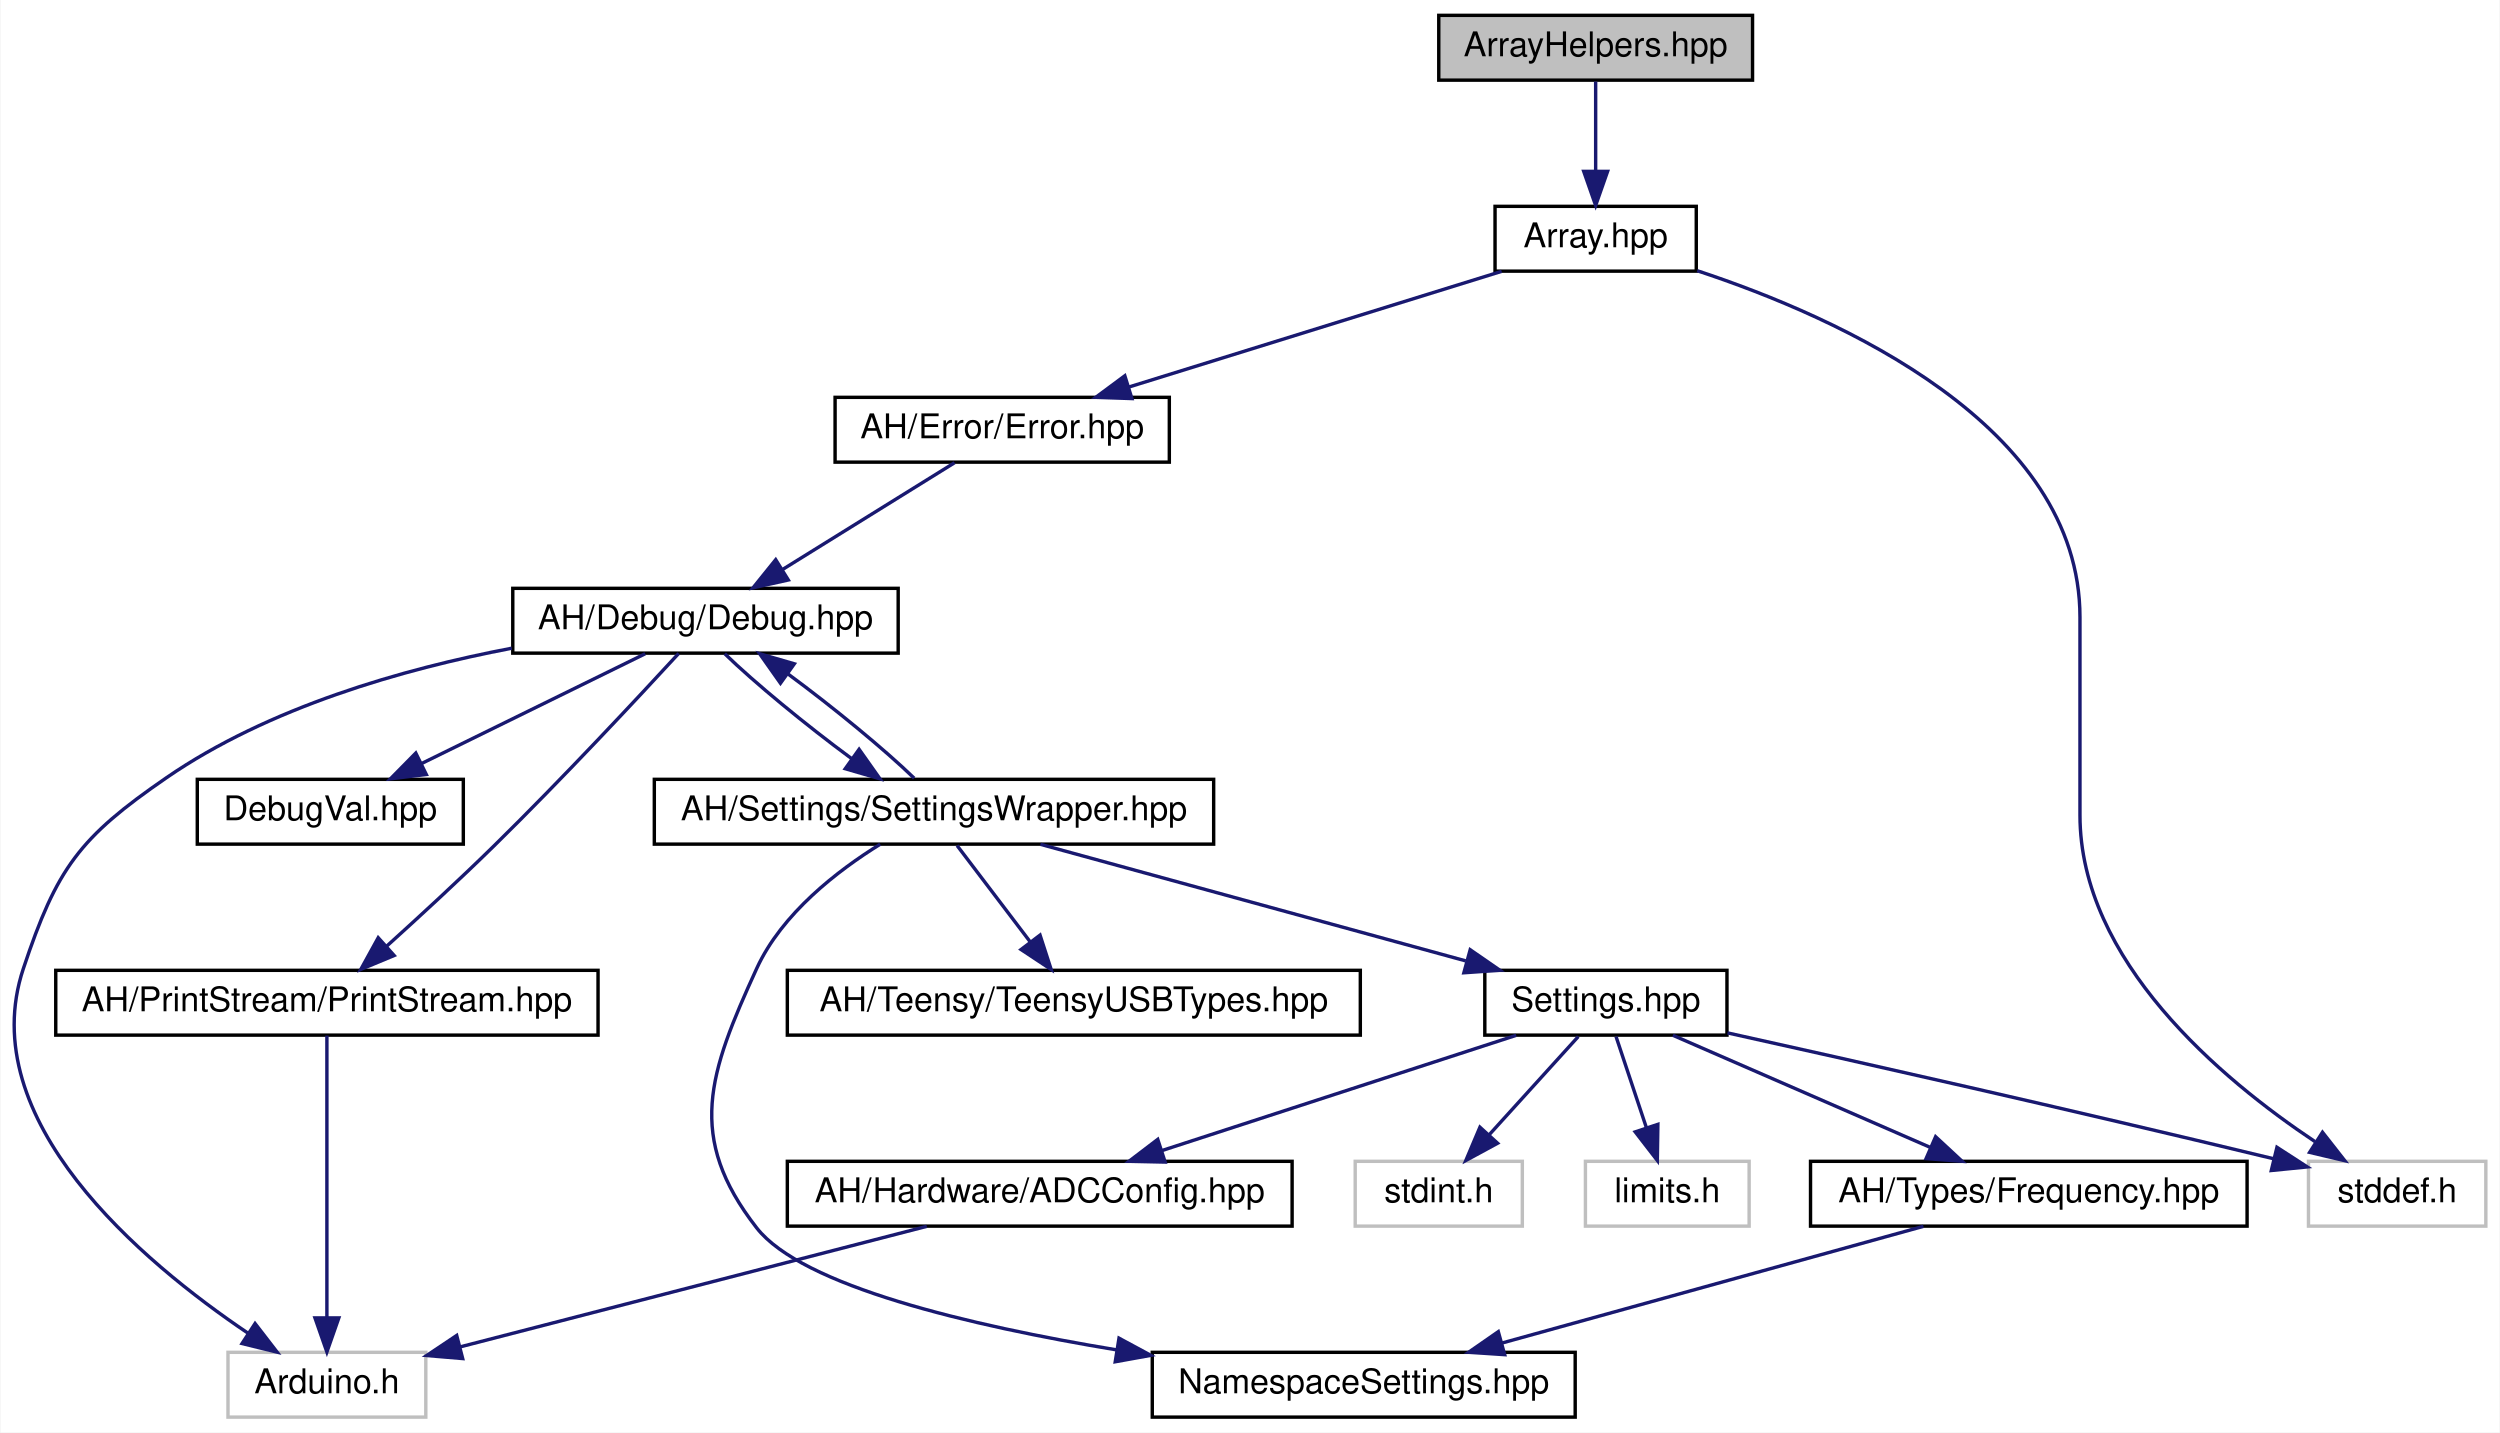
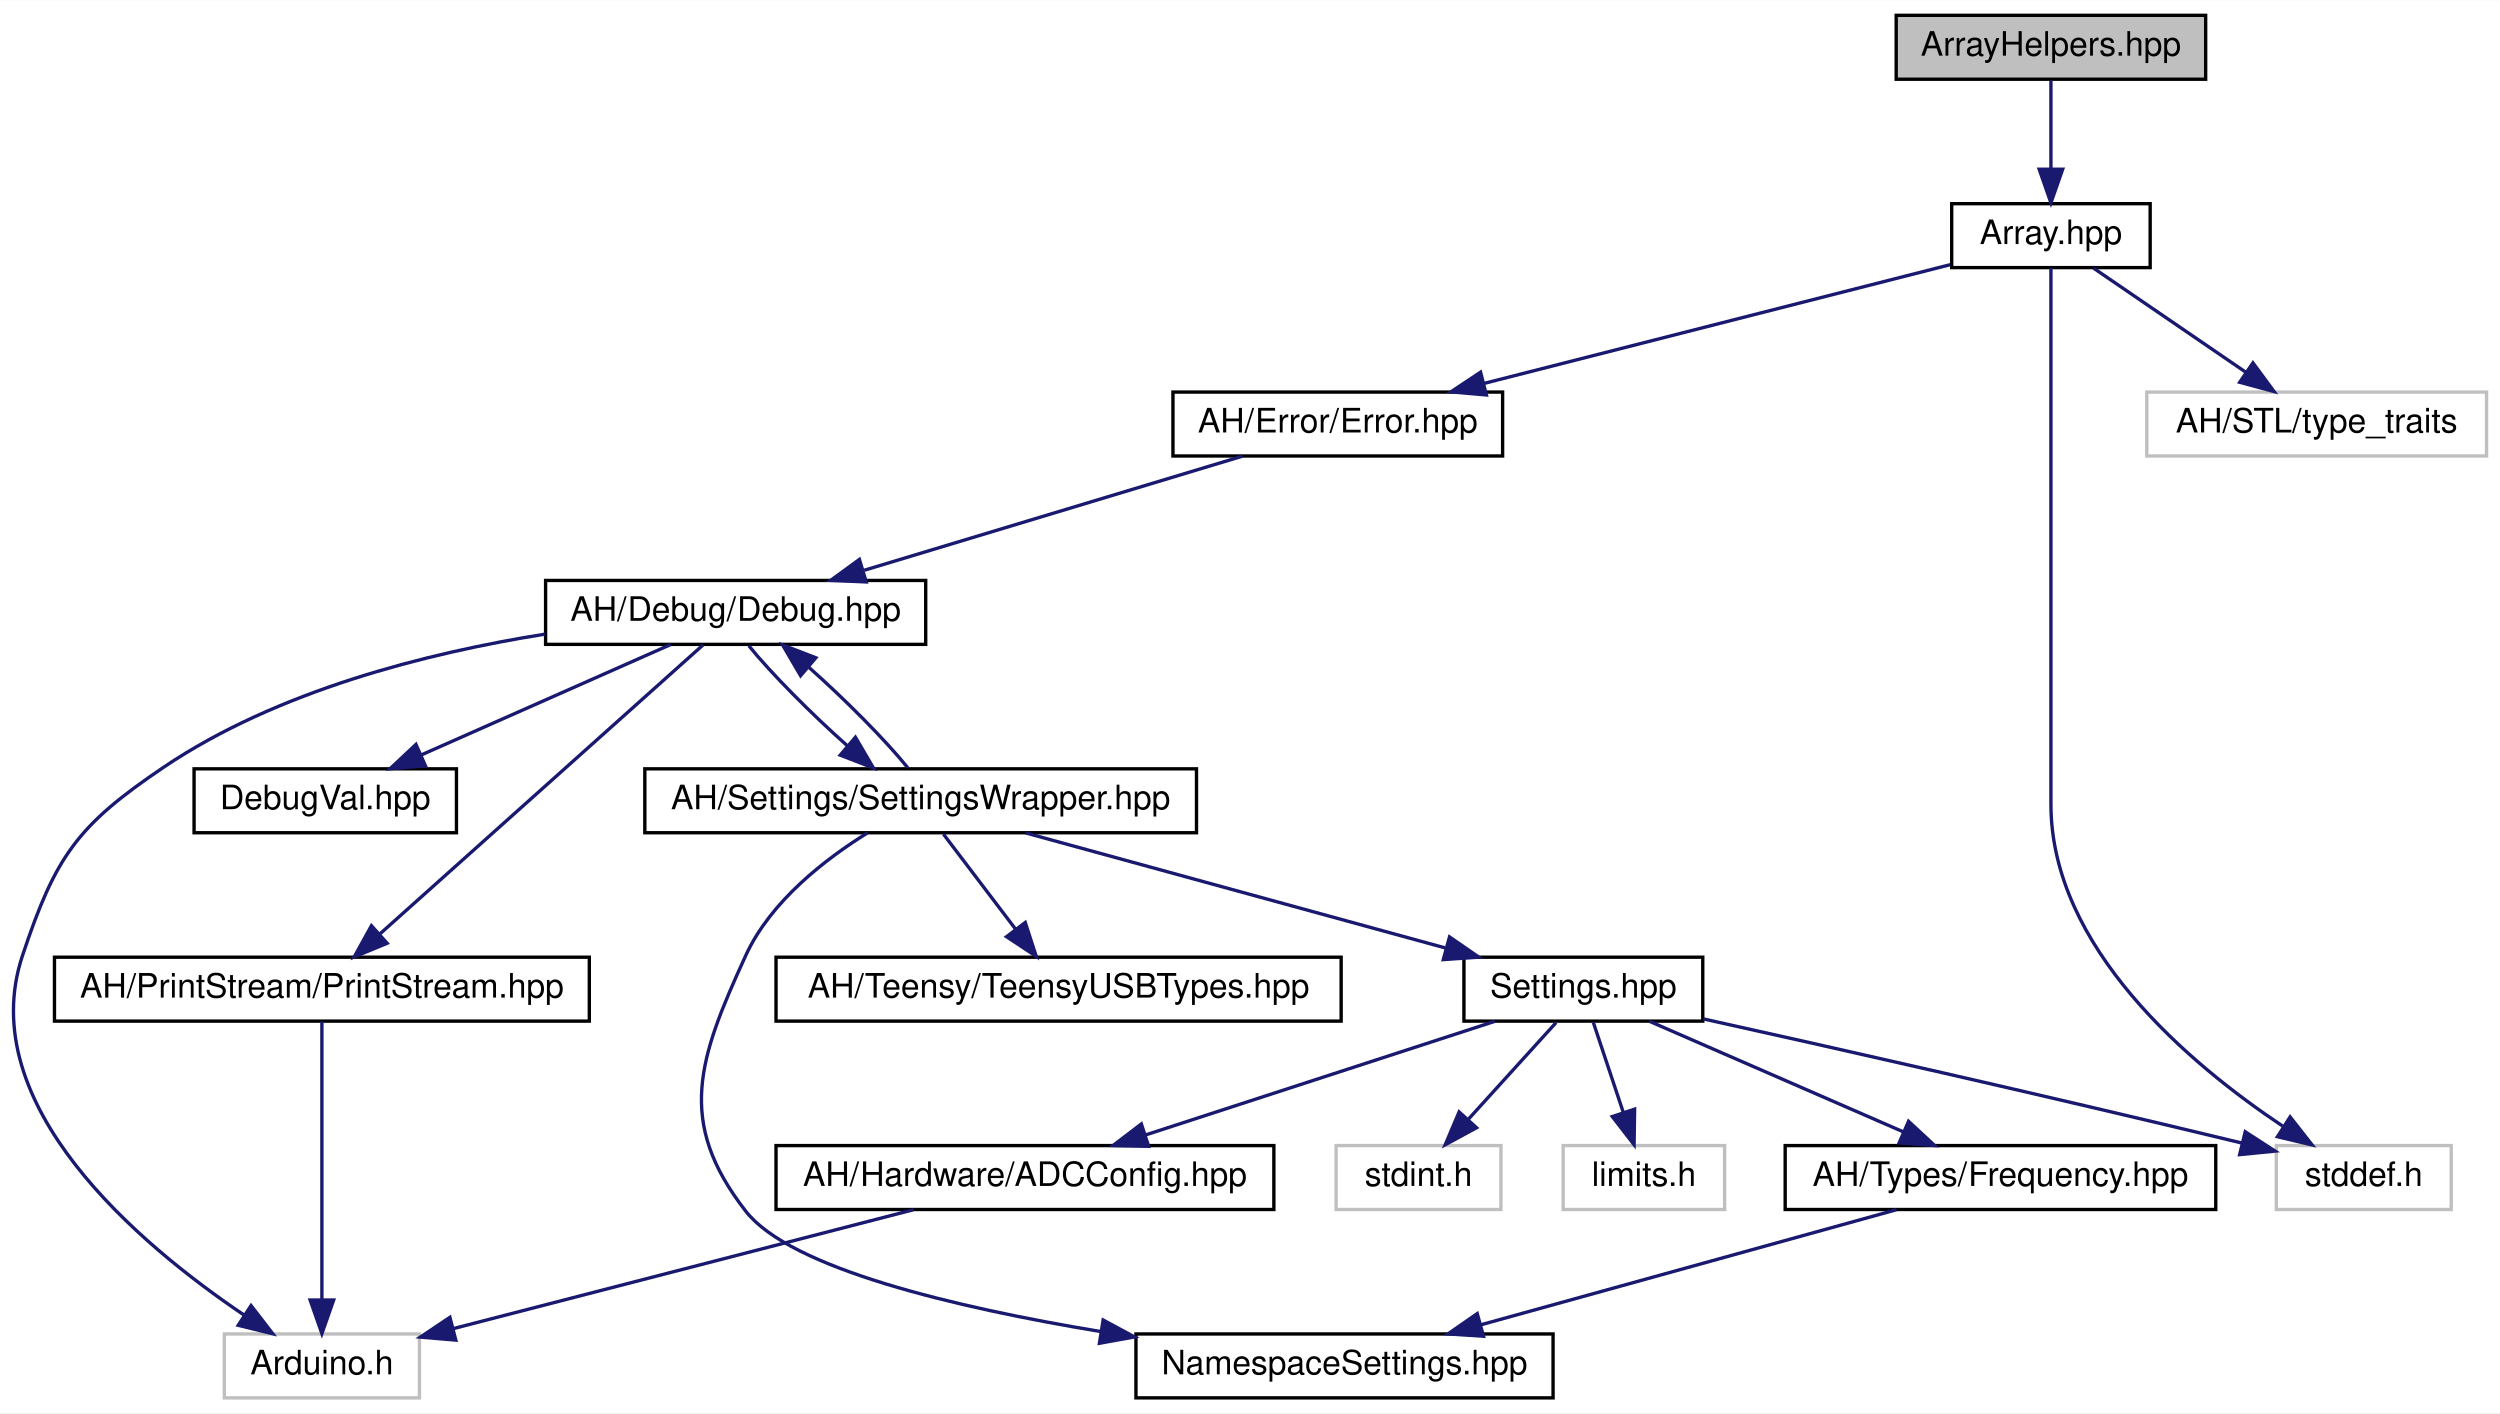
- <svg xmlns="http://www.w3.org/2000/svg" xmlns:xlink="http://www.w3.org/1999/xlink" width="733pt" height="420pt" viewBox="0.00 0.00 732.69 420.00">
+ <svg xmlns="http://www.w3.org/2000/svg" xmlns:xlink="http://www.w3.org/1999/xlink" width="743pt" height="420pt" viewBox="0.00 0.00 743.19 420.00">
  <g id="graph0" class="graph" transform="scale(1 1) rotate(0) translate(4 416)">
-     <polygon fill="white" stroke="none" points="-4,4 -4,-416 728.691,-416 728.691,4 -4,4" />
+     <polygon fill="white" stroke="none" points="-4,4 -4,-416 739.191,-416 739.191,4 -4,4" />
    <g id="node1" class="node">
      <g id="a_node1">
        <a xlink:title=" ">
-           <polygon fill="#bfbfbf" stroke="black" points="417.691,-392.5 417.691,-411.5 509.691,-411.5 509.691,-392.5 417.691,-392.5" />
-           <text text-anchor="middle" x="463.691" y="-399.5" font-family="Helvetica,sans-Serif" font-size="10.00">ArrayHelpers.hpp</text>
+           <polygon fill="#bfbfbf" stroke="black" points="559.691,-392.5 559.691,-411.5 651.691,-411.5 651.691,-392.5 559.691,-392.5" />
+           <text text-anchor="middle" x="605.691" y="-399.5" font-family="Helvetica,sans-Serif" font-size="10.00">ArrayHelpers.hpp</text>
        </a>
      </g>
    </g>
    <g id="node2" class="node">
      <g id="a_node2">
        <a xlink:href="../../de/d76/Array_8hpp.html" target="_top" xlink:title=" ">
-           <polygon fill="white" stroke="black" points="434.191,-336.5 434.191,-355.5 493.191,-355.5 493.191,-336.5 434.191,-336.5" />
-           <text text-anchor="middle" x="463.691" y="-343.5" font-family="Helvetica,sans-Serif" font-size="10.00">Array.hpp</text>
+           <polygon fill="white" stroke="black" points="576.191,-336.5 576.191,-355.5 635.191,-355.5 635.191,-336.5 576.191,-336.5" />
+           <text text-anchor="middle" x="605.691" y="-343.5" font-family="Helvetica,sans-Serif" font-size="10.00">Array.hpp</text>
        </a>
      </g>
    </g>
    <g id="edge1" class="edge">
-       <path fill="none" stroke="midnightblue" d="M463.691,-392.083C463.691,-385.006 463.691,-374.861 463.691,-365.986" />
-       <polygon fill="midnightblue" stroke="midnightblue" points="467.191,-365.751 463.691,-355.751 460.191,-365.751 467.191,-365.751" />
+       <path fill="none" stroke="midnightblue" d="M605.691,-392.083C605.691,-385.006 605.691,-374.861 605.691,-365.986" />
+       <polygon fill="midnightblue" stroke="midnightblue" points="609.191,-365.751 605.691,-355.751 602.191,-365.751 609.191,-365.751" />
    </g>
    <g id="node3" class="node">
      <g id="a_node3">
        <a xlink:href="../../d1/d93/Error_8hpp.html" target="_top" xlink:title=" ">
-           <polygon fill="white" stroke="black" points="240.691,-280.5 240.691,-299.5 338.691,-299.5 338.691,-280.5 240.691,-280.5" />
-           <text text-anchor="middle" x="289.691" y="-287.5" font-family="Helvetica,sans-Serif" font-size="10.00">AH/Error/Error.hpp</text>
+           <polygon fill="white" stroke="black" points="344.691,-280.5 344.691,-299.5 442.691,-299.5 442.691,-280.5 344.691,-280.5" />
+           <text text-anchor="middle" x="393.691" y="-287.5" font-family="Helvetica,sans-Serif" font-size="10.00">AH/Error/Error.hpp</text>
        </a>
      </g>
    </g>
    <g id="edge2" class="edge">
-       <path fill="none" stroke="midnightblue" d="M436.12,-336.444C406.593,-327.28 359.573,-312.688 326.808,-302.519" />
-       <polygon fill="midnightblue" stroke="midnightblue" points="327.721,-299.138 317.133,-299.516 325.646,-305.823 327.721,-299.138" />
+       <path fill="none" stroke="midnightblue" d="M575.766,-337.378C539.599,-328.165 478.459,-312.592 437.11,-302.06" />
+       <polygon fill="midnightblue" stroke="midnightblue" points="437.866,-298.64 427.311,-299.564 436.138,-305.424 437.866,-298.64" />
    </g>
    <g id="node13" class="node">
      <g id="a_node13">
        <a xlink:title=" ">
          <polygon fill="white" stroke="#bfbfbf" points="672.691,-56.5 672.691,-75.5 724.691,-75.5 724.691,-56.5 672.691,-56.5" />
          <text text-anchor="middle" x="698.691" y="-63.5" font-family="Helvetica,sans-Serif" font-size="10.00">stddef.h</text>
        </a>
      </g>
    </g>
+     <g id="edge21" class="edge">
+       <path fill="none" stroke="midnightblue" d="M605.691,-336.442C605.691,-317.936 605.691,-272.812 605.691,-235 605.691,-235 605.691,-235 605.691,-177 605.691,-134.311 647.042,-99.643 674.597,-81.28" />
+       <polygon fill="midnightblue" stroke="midnightblue" points="676.797,-84.028 683.334,-75.69 673.024,-78.132 676.797,-84.028" />
+     </g>
+     <g id="node17" class="node">
+       <g id="a_node17">
+         <a xlink:title=" ">
+           <polygon fill="white" stroke="#bfbfbf" points="634.191,-280.5 634.191,-299.5 735.191,-299.5 735.191,-280.5 634.191,-280.5" />
+           <text text-anchor="middle" x="684.691" y="-287.5" font-family="Helvetica,sans-Serif" font-size="10.00">AH/STL/type_traits</text>
+         </a>
+       </g>
+     </g>
    <g id="edge20" class="edge">
-       <path fill="none" stroke="midnightblue" d="M493.459,-336.628C535.097,-322.886 605.691,-291.288 605.691,-235 605.691,-235 605.691,-235 605.691,-177 605.691,-134.311 647.042,-99.643 674.597,-81.28" />
-       <polygon fill="midnightblue" stroke="midnightblue" points="676.797,-84.028 683.334,-75.69 673.024,-78.132 676.797,-84.028" />
+       <path fill="none" stroke="midnightblue" d="M618.383,-336.324C630.592,-327.979 649.269,-315.212 663.694,-305.352" />
+       <polygon fill="midnightblue" stroke="midnightblue" points="665.749,-308.187 672.029,-299.655 661.799,-302.408 665.749,-308.187" />
    </g>
    <g id="node4" class="node">
      <g id="a_node4">
        <a xlink:href="../../df/dee/Debug_8hpp.html" target="_top" xlink:title=" ">
-           <polygon fill="white" stroke="black" points="146.191,-224.5 146.191,-243.5 259.191,-243.5 259.191,-224.5 146.191,-224.5" />
-           <text text-anchor="middle" x="202.691" y="-231.5" font-family="Helvetica,sans-Serif" font-size="10.00">AH/Debug/Debug.hpp</text>
+           <polygon fill="white" stroke="black" points="158.191,-224.5 158.191,-243.5 271.191,-243.5 271.191,-224.5 158.191,-224.5" />
+           <text text-anchor="middle" x="214.691" y="-231.5" font-family="Helvetica,sans-Serif" font-size="10.00">AH/Debug/Debug.hpp</text>
        </a>
      </g>
    </g>
    <g id="edge3" class="edge">
-       <path fill="none" stroke="midnightblue" d="M275.713,-280.324C262.141,-271.9 241.31,-258.971 225.366,-249.074" />
-       <polygon fill="midnightblue" stroke="midnightblue" points="226.976,-245.954 216.634,-243.655 223.285,-251.902 226.976,-245.954" />
+       <path fill="none" stroke="midnightblue" d="M365.328,-280.444C334.953,-271.28 286.581,-256.688 252.875,-246.519" />
+       <polygon fill="midnightblue" stroke="midnightblue" points="253.506,-243.054 242.921,-243.516 251.484,-249.756 253.506,-243.054" />
    </g>
    <g id="node5" class="node">
      <g id="a_node5">
        <a xlink:href="../../dd/d80/PrintStream_8hpp.html" target="_top" xlink:title=" ">
          <polygon fill="white" stroke="black" points="12.191,-112.5 12.191,-131.5 171.191,-131.5 171.191,-112.5 12.191,-112.5" />
          <text text-anchor="middle" x="91.691" y="-119.5" font-family="Helvetica,sans-Serif" font-size="10.00">AH/PrintStream/PrintStream.hpp</text>
        </a>
      </g>
    </g>
    <g id="edge4" class="edge">
-       <path fill="none" stroke="midnightblue" d="M194.84,-224.414C183.239,-211.809 160.727,-187.661 140.691,-168 130.489,-157.989 118.7,-147.141 109.242,-138.605" />
-       <polygon fill="midnightblue" stroke="midnightblue" points="111.411,-135.849 101.63,-131.778 106.738,-141.06 111.411,-135.849" />
+       <path fill="none" stroke="midnightblue" d="M205.039,-224.368C184.291,-205.814 135.202,-161.913 108.953,-138.438" />
+       <polygon fill="midnightblue" stroke="midnightblue" points="111.085,-135.649 101.297,-131.591 106.418,-140.867 111.085,-135.649" />
    </g>
    <g id="node6" class="node">
      <g id="a_node6">
        <a xlink:title=" ">
          <polygon fill="white" stroke="#bfbfbf" points="62.691,-0.5 62.691,-19.5 120.691,-19.5 120.691,-0.5 62.691,-0.5" />
          <text text-anchor="middle" x="91.691" y="-7.5" font-family="Helvetica,sans-Serif" font-size="10.00">Arduino.h</text>
        </a>
      </g>
    </g>
    <g id="edge18" class="edge">
-       <path fill="none" stroke="midnightblue" d="M145.877,-225.942C113.964,-219.847 74.655,-208.604 44.691,-188 19.055,-170.372 12.529,-161.515 2.691,-132 -12.095,-87.642 37.49,-46.064 68.529,-25.131" />
+       <path fill="none" stroke="midnightblue" d="M157.988,-227.534C122.933,-221.953 78.363,-210.694 44.691,-188 18.892,-170.613 12.529,-161.515 2.691,-132 -12.095,-87.642 37.49,-46.064 68.529,-25.131" />
      <polygon fill="midnightblue" stroke="midnightblue" points="70.627,-27.941 77.099,-19.553 66.809,-22.075 70.627,-27.941" />
    </g>
    <g id="node7" class="node">
      <g id="a_node7">
        <a xlink:href="../../d2/dd5/SettingsWrapper_8hpp.html" target="_top" xlink:title=" ">
          <polygon fill="white" stroke="black" points="187.691,-168.5 187.691,-187.5 351.691,-187.5 351.691,-168.5 187.691,-168.5" />
          <text text-anchor="middle" x="269.691" y="-175.5" font-family="Helvetica,sans-Serif" font-size="10.00">AH/Settings/SettingsWrapper.hpp</text>
        </a>
      </g>
    </g>
    <g id="edge6" class="edge">
-       <path fill="none" stroke="midnightblue" d="M208.341,-224.324C216.807,-216.058 232.126,-203.453 245.459,-193.632" />
-       <polygon fill="midnightblue" stroke="midnightblue" points="247.733,-196.31 253.843,-187.655 243.668,-190.611 247.733,-196.31" />
+       <path fill="none" stroke="midnightblue" d="M218.606,-224.083C225.147,-215.984 237.163,-203.866 248.031,-194.233" />
+       <polygon fill="midnightblue" stroke="midnightblue" points="250.3,-196.898 255.647,-187.751 245.763,-191.567 250.3,-196.898" />
    </g>
    <g id="node16" class="node">
      <g id="a_node16">
        <a xlink:href="../../d7/d52/DebugVal_8hpp.html" target="_top" xlink:title=" ">
          <polygon fill="white" stroke="black" points="53.691,-168.5 53.691,-187.5 131.691,-187.5 131.691,-168.5 53.691,-168.5" />
          <text text-anchor="middle" x="92.691" y="-175.5" font-family="Helvetica,sans-Serif" font-size="10.00">DebugVal.hpp</text>
        </a>
      </g>
    </g>
    <g id="edge19" class="edge">
-       <path fill="none" stroke="midnightblue" d="M185.017,-224.324C167.297,-215.625 139.787,-202.12 119.402,-192.113" />
-       <polygon fill="midnightblue" stroke="midnightblue" points="120.839,-188.919 110.32,-187.655 117.755,-195.203 120.839,-188.919" />
+       <path fill="none" stroke="midnightblue" d="M195.359,-224.444C175.371,-215.596 143.948,-201.687 121.127,-191.586" />
+       <polygon fill="midnightblue" stroke="midnightblue" points="122.492,-188.363 111.932,-187.516 119.659,-194.764 122.492,-188.363" />
    </g>
    <g id="edge5" class="edge">
      <path fill="none" stroke="midnightblue" d="M91.691,-112.368C91.691,-94.617 91.691,-53.666 91.691,-29.597" />
      <polygon fill="midnightblue" stroke="midnightblue" points="95.191,-29.591 91.691,-19.591 88.191,-29.591 95.191,-29.591" />
    </g>
    <g id="edge17" class="edge">
-       <path fill="none" stroke="midnightblue" d="M263.879,-187.834C255.376,-196.106 240.158,-208.62 226.905,-218.38" />
-       <polygon fill="midnightblue" stroke="midnightblue" points="224.68,-215.668 218.57,-224.324 228.744,-221.367 224.68,-215.668" />
+       <path fill="none" stroke="midnightblue" d="M265.842,-187.834C259.304,-195.948 247.212,-208.145 236.291,-217.82" />
+       <polygon fill="midnightblue" stroke="midnightblue" points="233.993,-215.179 228.642,-224.324 238.528,-220.512 233.993,-215.179" />
    </g>
    <g id="node8" class="node">
      <g id="a_node8">
        <a xlink:href="../../dc/dc7/NamespaceSettings_8hpp.html" target="_top" xlink:title=" ">
          <polygon fill="white" stroke="black" points="333.691,-0.5 333.691,-19.5 457.691,-19.5 457.691,-0.5 333.691,-0.5" />
          <text text-anchor="middle" x="395.691" y="-7.5" font-family="Helvetica,sans-Serif" font-size="10.00">NamespaceSettings.hpp</text>
        </a>
      </g>
    </g>
    <g id="edge7" class="edge">
      <path fill="none" stroke="midnightblue" d="M253.907,-168.467C241.488,-160.769 225.086,-148.179 217.691,-132 203.649,-101.279 196.939,-82.651 217.691,-56 230.953,-38.967 280.012,-27.361 323.274,-20.207" />
      <polygon fill="midnightblue" stroke="midnightblue" points="323.934,-23.646 333.259,-18.616 322.832,-16.733 323.934,-23.646" />
    </g>
    <g id="node9" class="node">
      <g id="a_node9">
        <a xlink:href="../../db/d02/Settings_8hpp.html" target="_top" xlink:title="All user settings and debugging options can be changed here.">
          <polygon fill="white" stroke="black" points="431.191,-112.5 431.191,-131.5 502.191,-131.5 502.191,-112.5 431.191,-112.5" />
          <text text-anchor="middle" x="466.691" y="-119.5" font-family="Helvetica,sans-Serif" font-size="10.00">Settings.hpp</text>
        </a>
      </g>
    </g>
    <g id="edge8" class="edge">
      <path fill="none" stroke="midnightblue" d="M300.906,-168.444C334.624,-159.201 388.491,-144.436 425.623,-134.257" />
      <polygon fill="midnightblue" stroke="midnightblue" points="426.903,-137.536 435.621,-131.516 425.052,-130.785 426.903,-137.536" />
    </g>
    <g id="node15" class="node">
      <g id="a_node15">
        <a xlink:href="../../d9/d98/TeensyUSBTypes_8hpp.html" target="_top" xlink:title=" ">
          <polygon fill="white" stroke="black" points="226.691,-112.5 226.691,-131.5 394.691,-131.5 394.691,-112.5 226.691,-112.5" />
          <text text-anchor="middle" x="310.691" y="-119.5" font-family="Helvetica,sans-Serif" font-size="10.00">AH/Teensy/TeensyUSBTypes.hpp</text>
        </a>
      </g>
    </g>
    <g id="edge16" class="edge">
      <path fill="none" stroke="midnightblue" d="M276.461,-168.083C282.252,-160.455 290.749,-149.264 297.828,-139.941" />
      <polygon fill="midnightblue" stroke="midnightblue" points="300.787,-141.832 304.046,-131.751 295.212,-137.599 300.787,-141.832" />
    </g>
    <g id="node10" class="node">
      <g id="a_node10">
        <a xlink:href="../../dc/d50/Frequency_8hpp.html" target="_top" xlink:title=" ">
          <polygon fill="white" stroke="black" points="526.691,-56.5 526.691,-75.5 654.691,-75.5 654.691,-56.5 526.691,-56.5" />
          <text text-anchor="middle" x="590.691" y="-63.5" font-family="Helvetica,sans-Serif" font-size="10.00">AH/Types/Frequency.hpp</text>
        </a>
      </g>
    </g>
    <g id="edge9" class="edge">
      <path fill="none" stroke="midnightblue" d="M486.339,-112.444C506.655,-103.596 538.593,-89.688 561.788,-79.587" />
      <polygon fill="midnightblue" stroke="midnightblue" points="563.364,-82.718 571.134,-75.516 560.569,-76.3 563.364,-82.718" />
    </g>
    <g id="node11" class="node">
      <g id="a_node11">
        <a xlink:href="../../d7/d7c/ADCConfig_8hpp.html" target="_top" xlink:title="This file contains the platform-specific ADC resolutions. By default, the library automatically selec...">
          <polygon fill="white" stroke="black" points="226.691,-56.5 226.691,-75.5 374.691,-75.5 374.691,-56.5 226.691,-56.5" />
          <text text-anchor="middle" x="300.691" y="-63.5" font-family="Helvetica,sans-Serif" font-size="10.00">AH/Hardware/ADCConfig.hpp</text>
        </a>
      </g>
    </g>
    <g id="edge11" class="edge">
      <path fill="none" stroke="midnightblue" d="M440.387,-112.444C412.34,-103.32 367.746,-88.813 336.506,-78.651" />
      <polygon fill="midnightblue" stroke="midnightblue" points="337.463,-75.282 326.871,-75.516 335.298,-81.938 337.463,-75.282" />
    </g>
    <g id="node12" class="node">
      <g id="a_node12">
        <a xlink:title=" ">
          <polygon fill="white" stroke="#bfbfbf" points="460.691,-56.5 460.691,-75.5 508.691,-75.5 508.691,-56.5 460.691,-56.5" />
          <text text-anchor="middle" x="484.691" y="-63.5" font-family="Helvetica,sans-Serif" font-size="10.00">limits.h</text>
        </a>
      </g>
    </g>
    <g id="edge13" class="edge">
      <path fill="none" stroke="midnightblue" d="M469.663,-112.083C472.074,-104.849 475.554,-94.409 478.558,-85.397" />
      <polygon fill="midnightblue" stroke="midnightblue" points="481.932,-86.345 481.774,-75.751 475.291,-84.131 481.932,-86.345" />
    </g>
    <g id="edge14" class="edge">
      <path fill="none" stroke="midnightblue" d="M502.347,-113.16C539.854,-104.846 600.845,-91.137 662.448,-76.256" />
      <polygon fill="midnightblue" stroke="midnightblue" points="663.443,-79.616 672.337,-73.858 661.793,-72.813 663.443,-79.616" />
    </g>
    <g id="node14" class="node">
      <g id="a_node14">
        <a xlink:title=" ">
          <polygon fill="white" stroke="#bfbfbf" points="393.191,-56.5 393.191,-75.5 442.191,-75.5 442.191,-56.5 393.191,-56.5" />
          <text text-anchor="middle" x="417.691" y="-63.5" font-family="Helvetica,sans-Serif" font-size="10.00">stdint.h</text>
        </a>
      </g>
    </g>
    <g id="edge15" class="edge">
      <path fill="none" stroke="midnightblue" d="M458.599,-112.083C451.535,-104.298 441.103,-92.802 432.542,-83.367" />
      <polygon fill="midnightblue" stroke="midnightblue" points="434.943,-80.805 425.631,-75.751 429.759,-85.509 434.943,-80.805" />
    </g>
    <g id="edge10" class="edge">
      <path fill="none" stroke="midnightblue" d="M559.792,-56.444C526.417,-47.201 473.097,-32.436 436.342,-22.257" />
      <polygon fill="midnightblue" stroke="midnightblue" points="437.016,-18.812 426.444,-19.516 435.148,-25.558 437.016,-18.812" />
    </g>
    <g id="edge12" class="edge">
      <path fill="none" stroke="midnightblue" d="M267.574,-56.444C230.408,-46.841 170.168,-31.276 130.738,-21.089" />
      <polygon fill="midnightblue" stroke="midnightblue" points="131.501,-17.671 120.943,-18.558 129.749,-24.448 131.501,-17.671" />
    </g>
  </g>
</svg>
